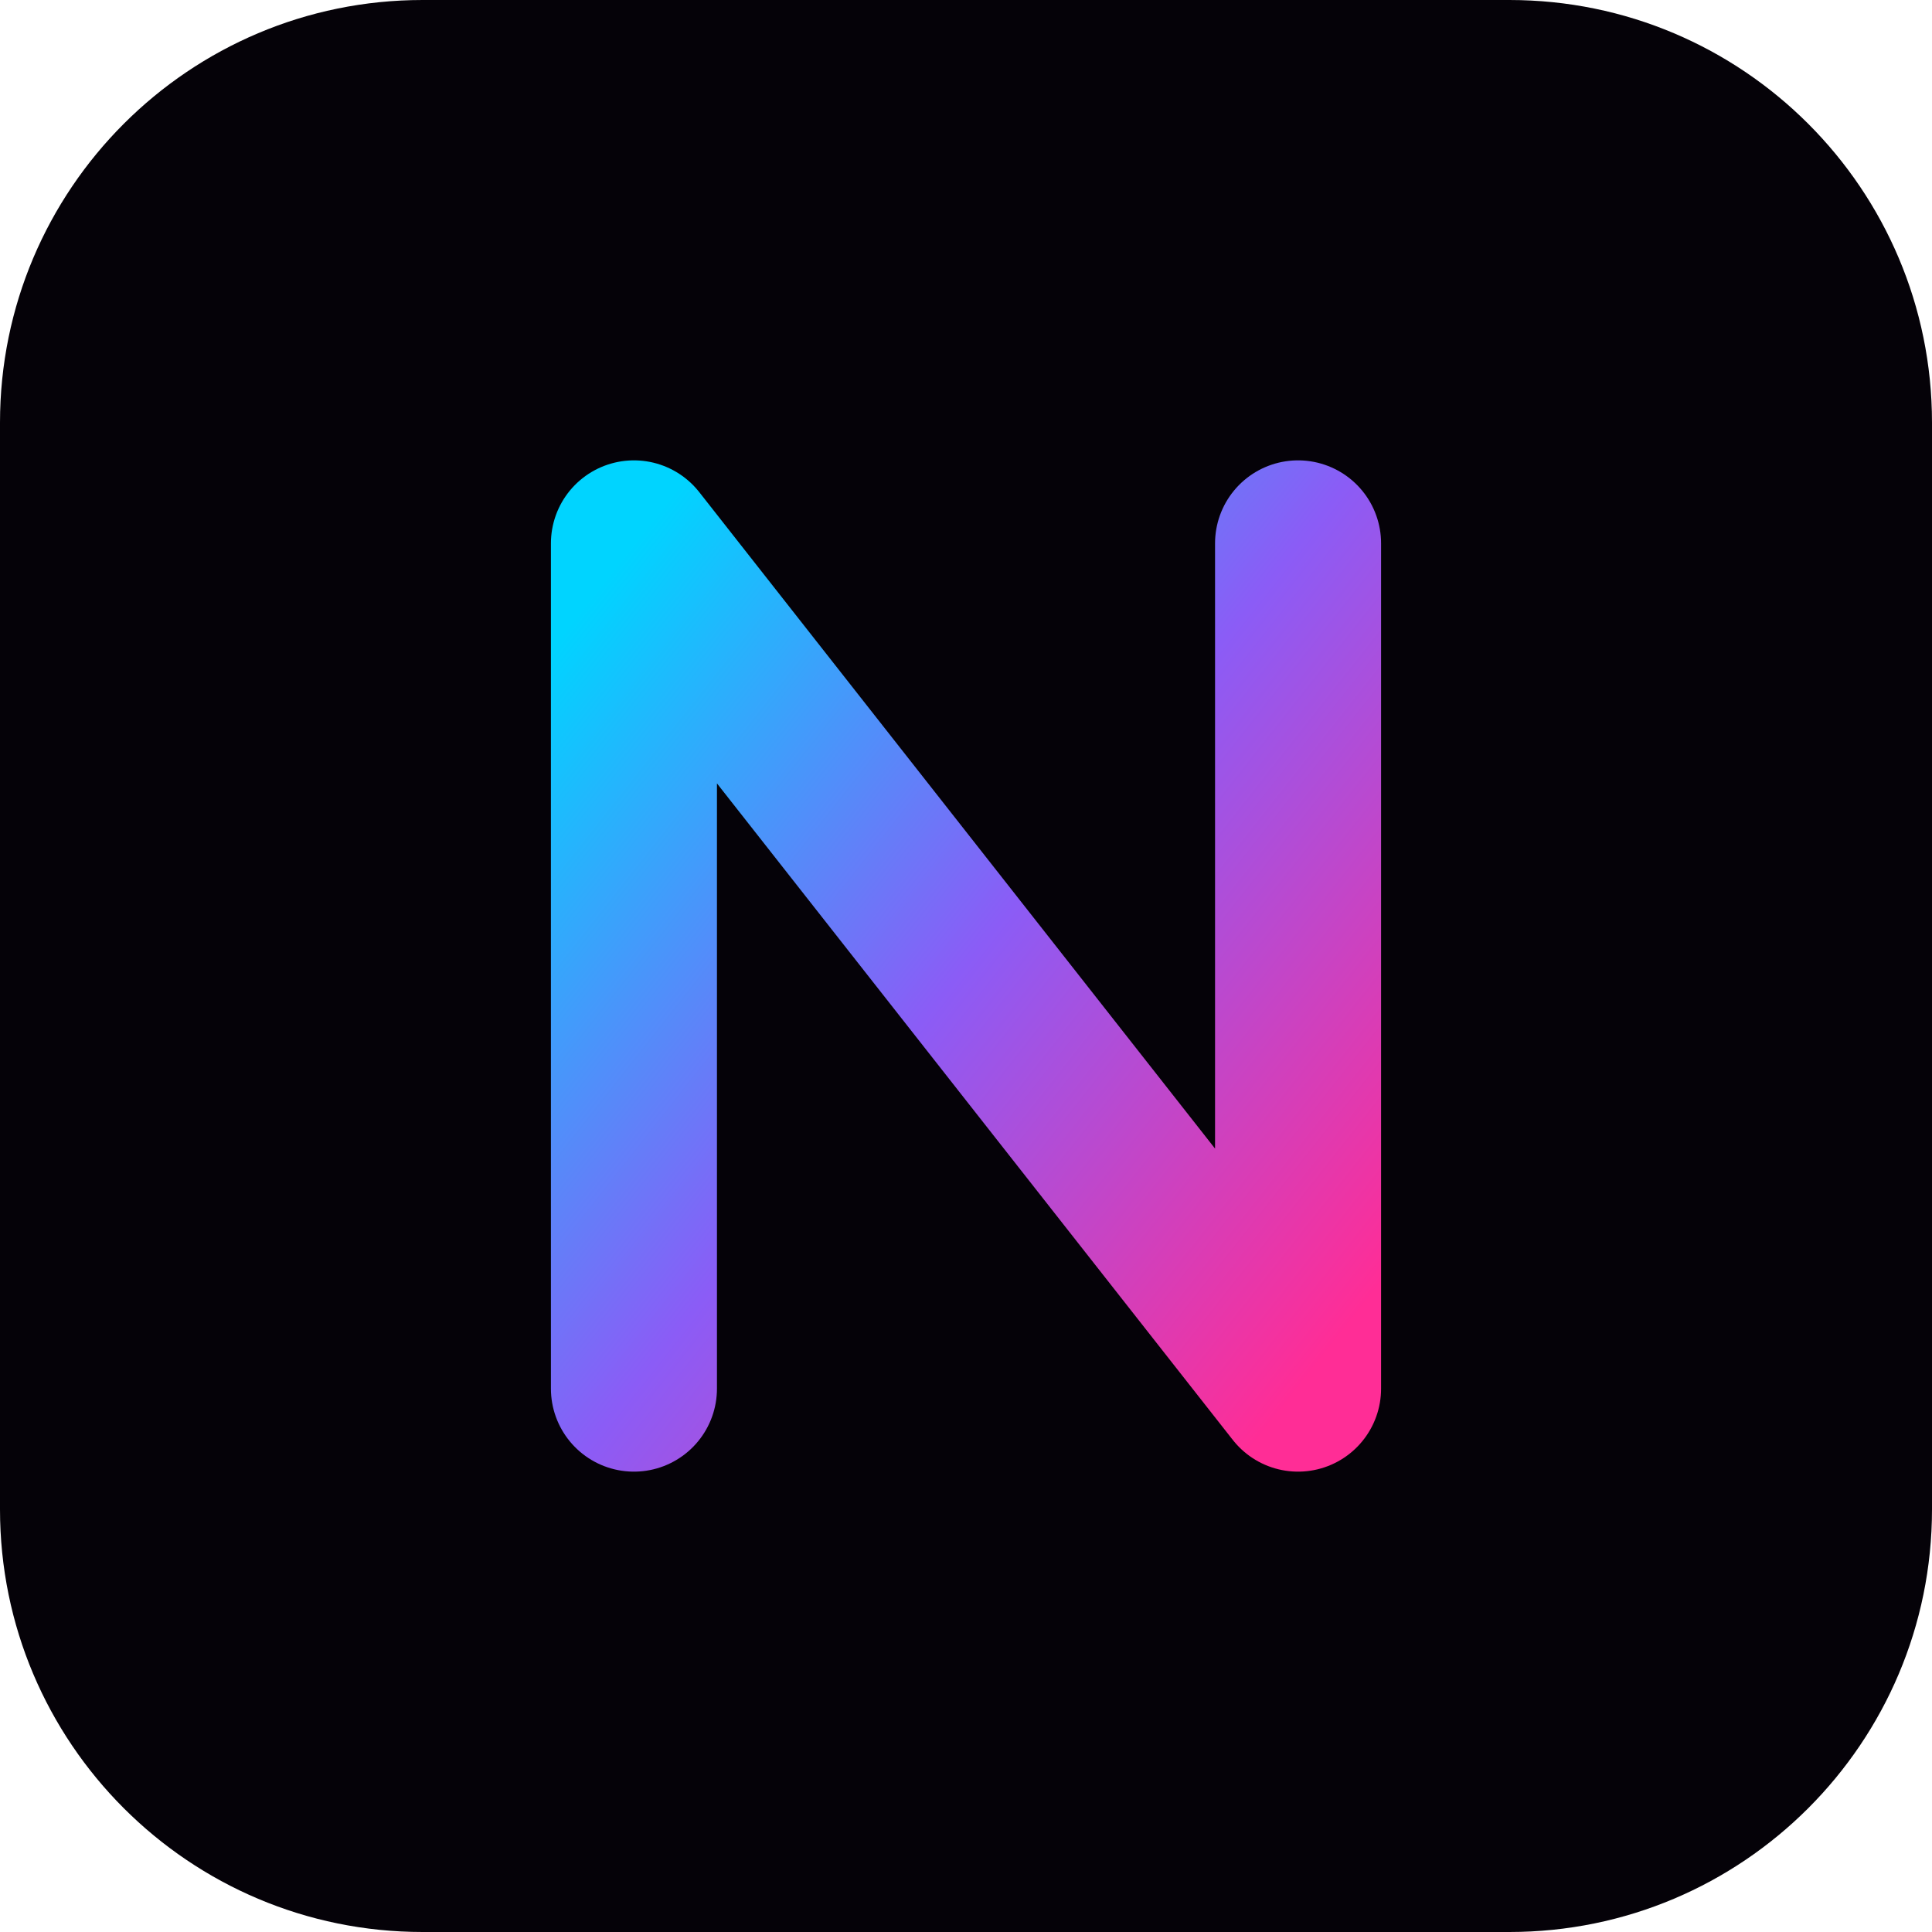
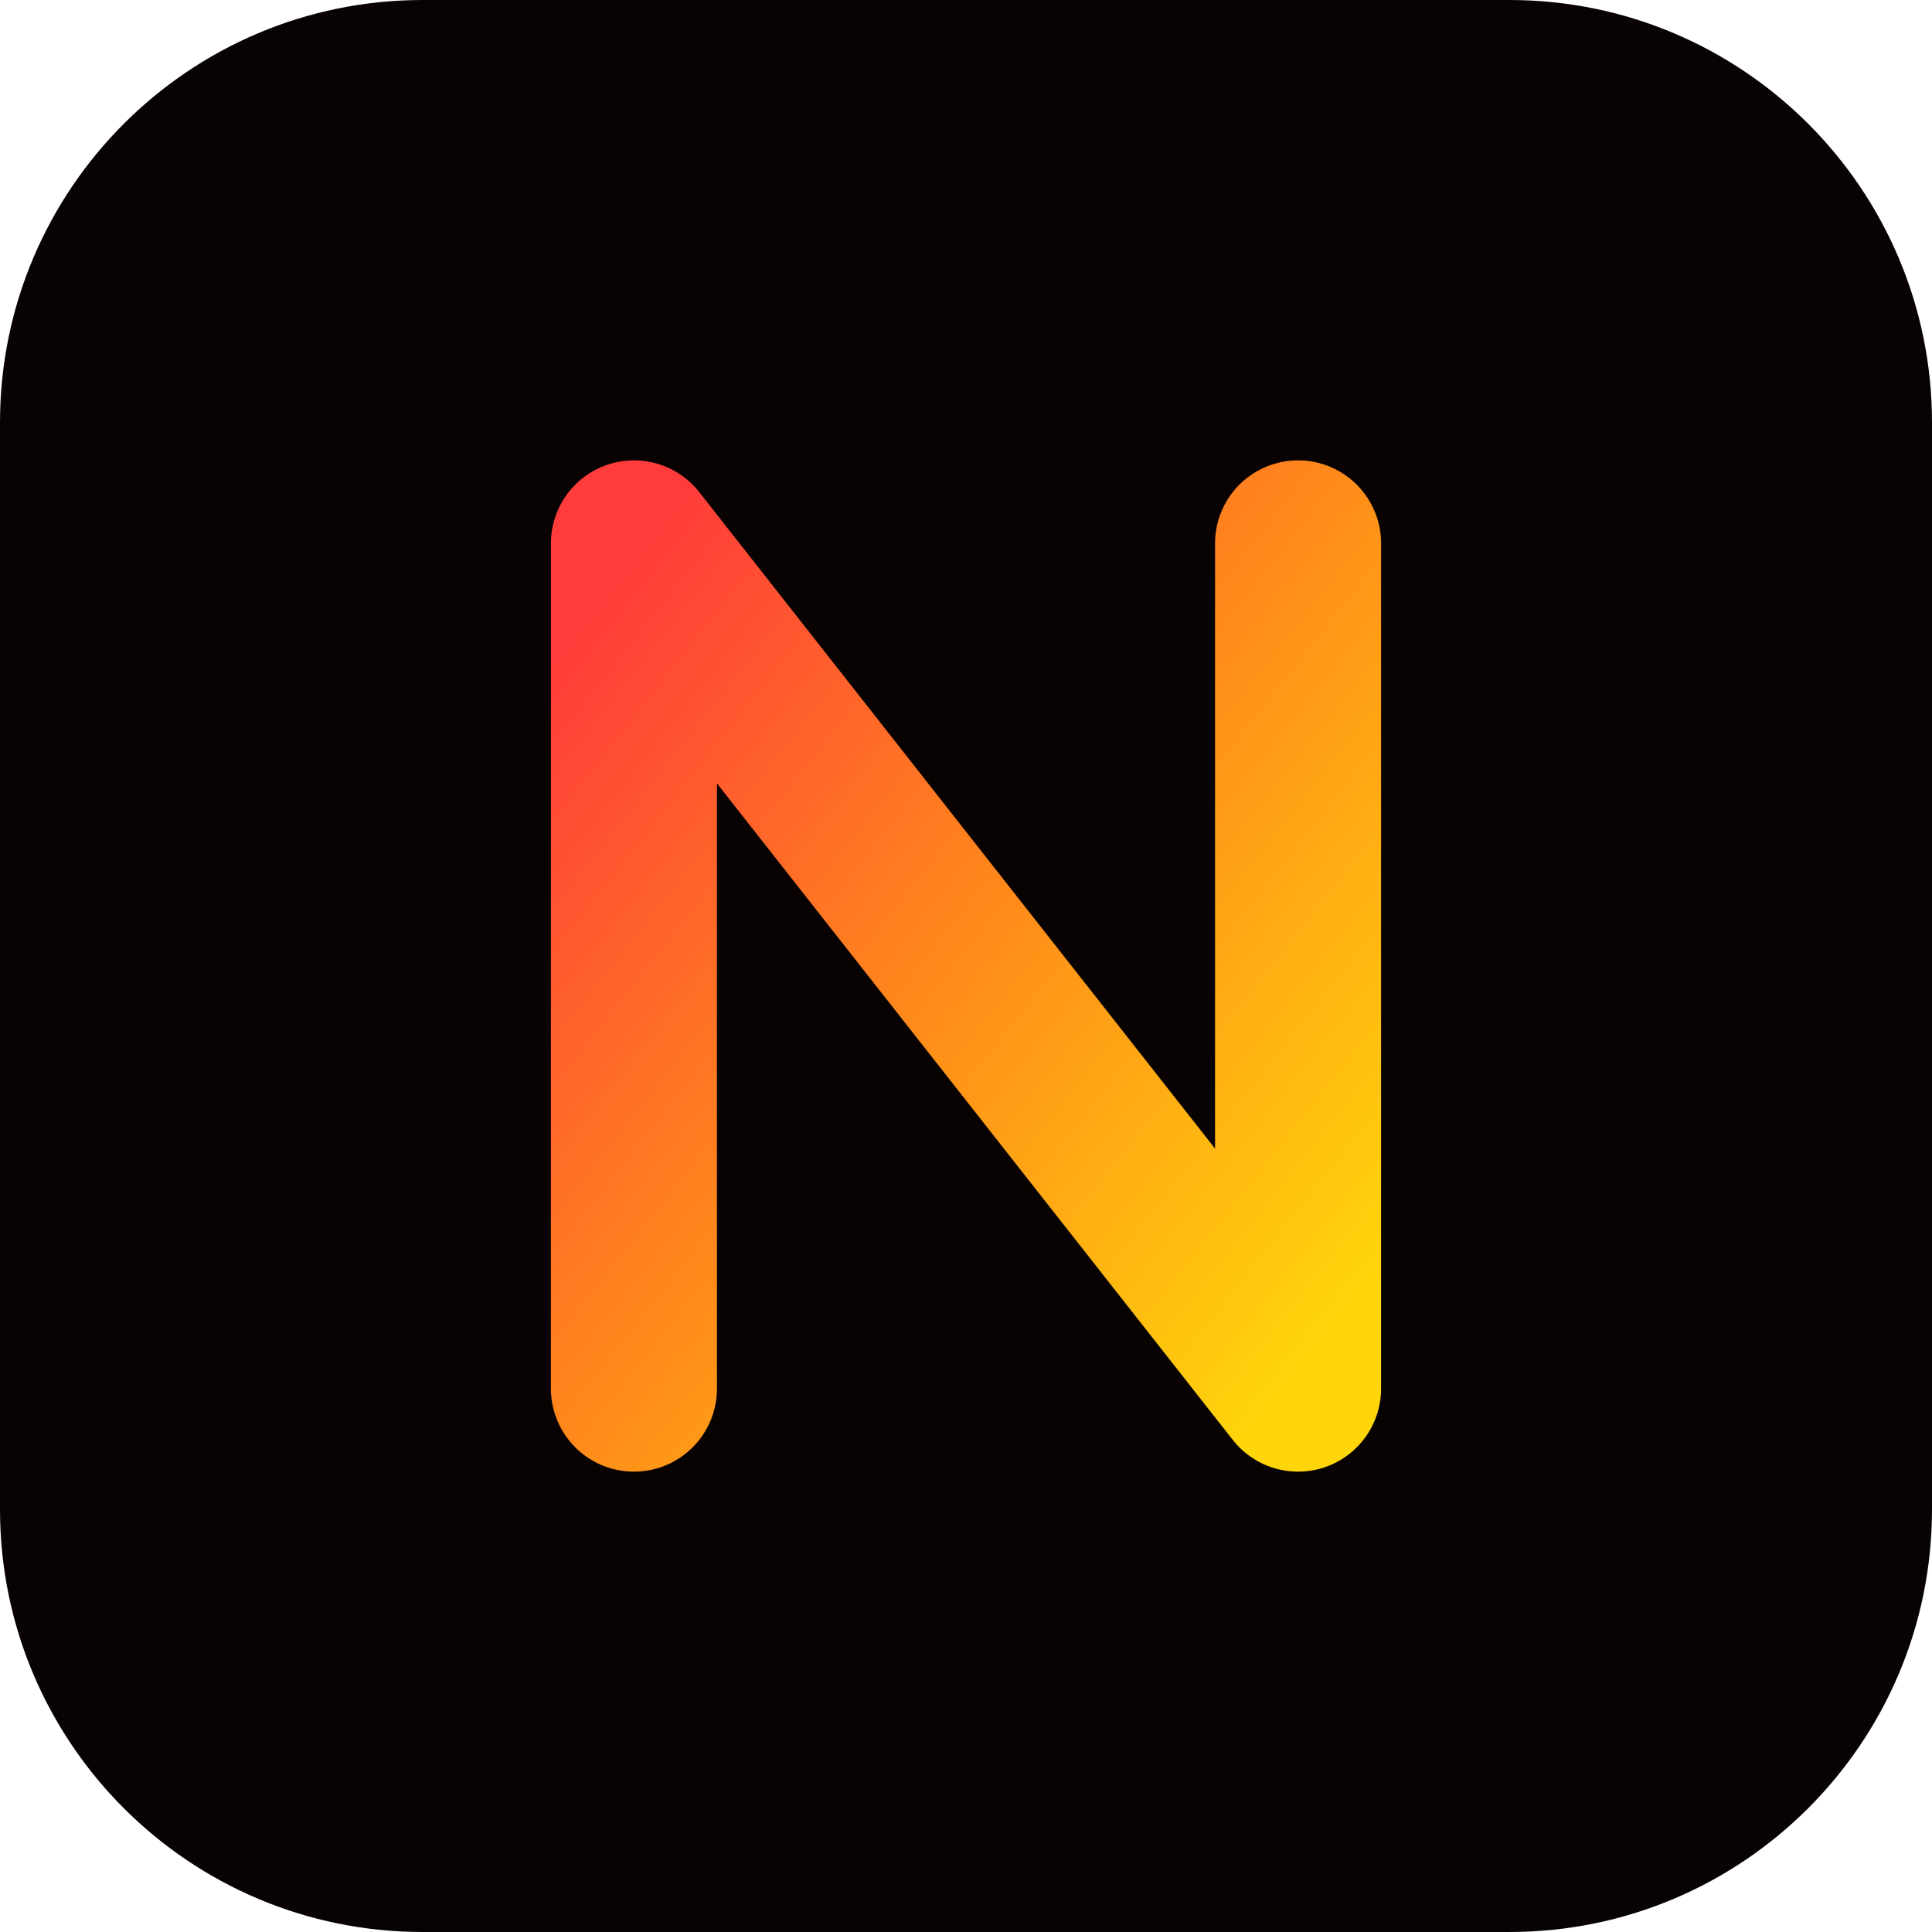
<svg xmlns="http://www.w3.org/2000/svg" viewBox="0 0 64 64">
  <defs>
    <linearGradient id="g" x1="0" y1="0" x2="1" y2="1">
-       <stop offset="0" stop-color="#00d4ff" />
-       <stop offset="0.5" stop-color="#8b5cf6" />
-       <stop offset="1" stop-color="#ff2d96" />
+       <stop offset="0" stop-color="#ff3b3b" />
+       <stop offset="0.5" stop-color="#ff8c1a" />
+       <stop offset="1" stop-color="#ffd60a" />
    </linearGradient>
  </defs>
-   <rect width="64" height="64" rx="14" fill="#050208" />
+   <rect width="64" height="64" rx="14" fill="#080302" />
  <path d="M21 46V18l22 28V18" fill="none" stroke="url(#g)" stroke-width="5.5" stroke-linecap="round" stroke-linejoin="round" />
</svg>
